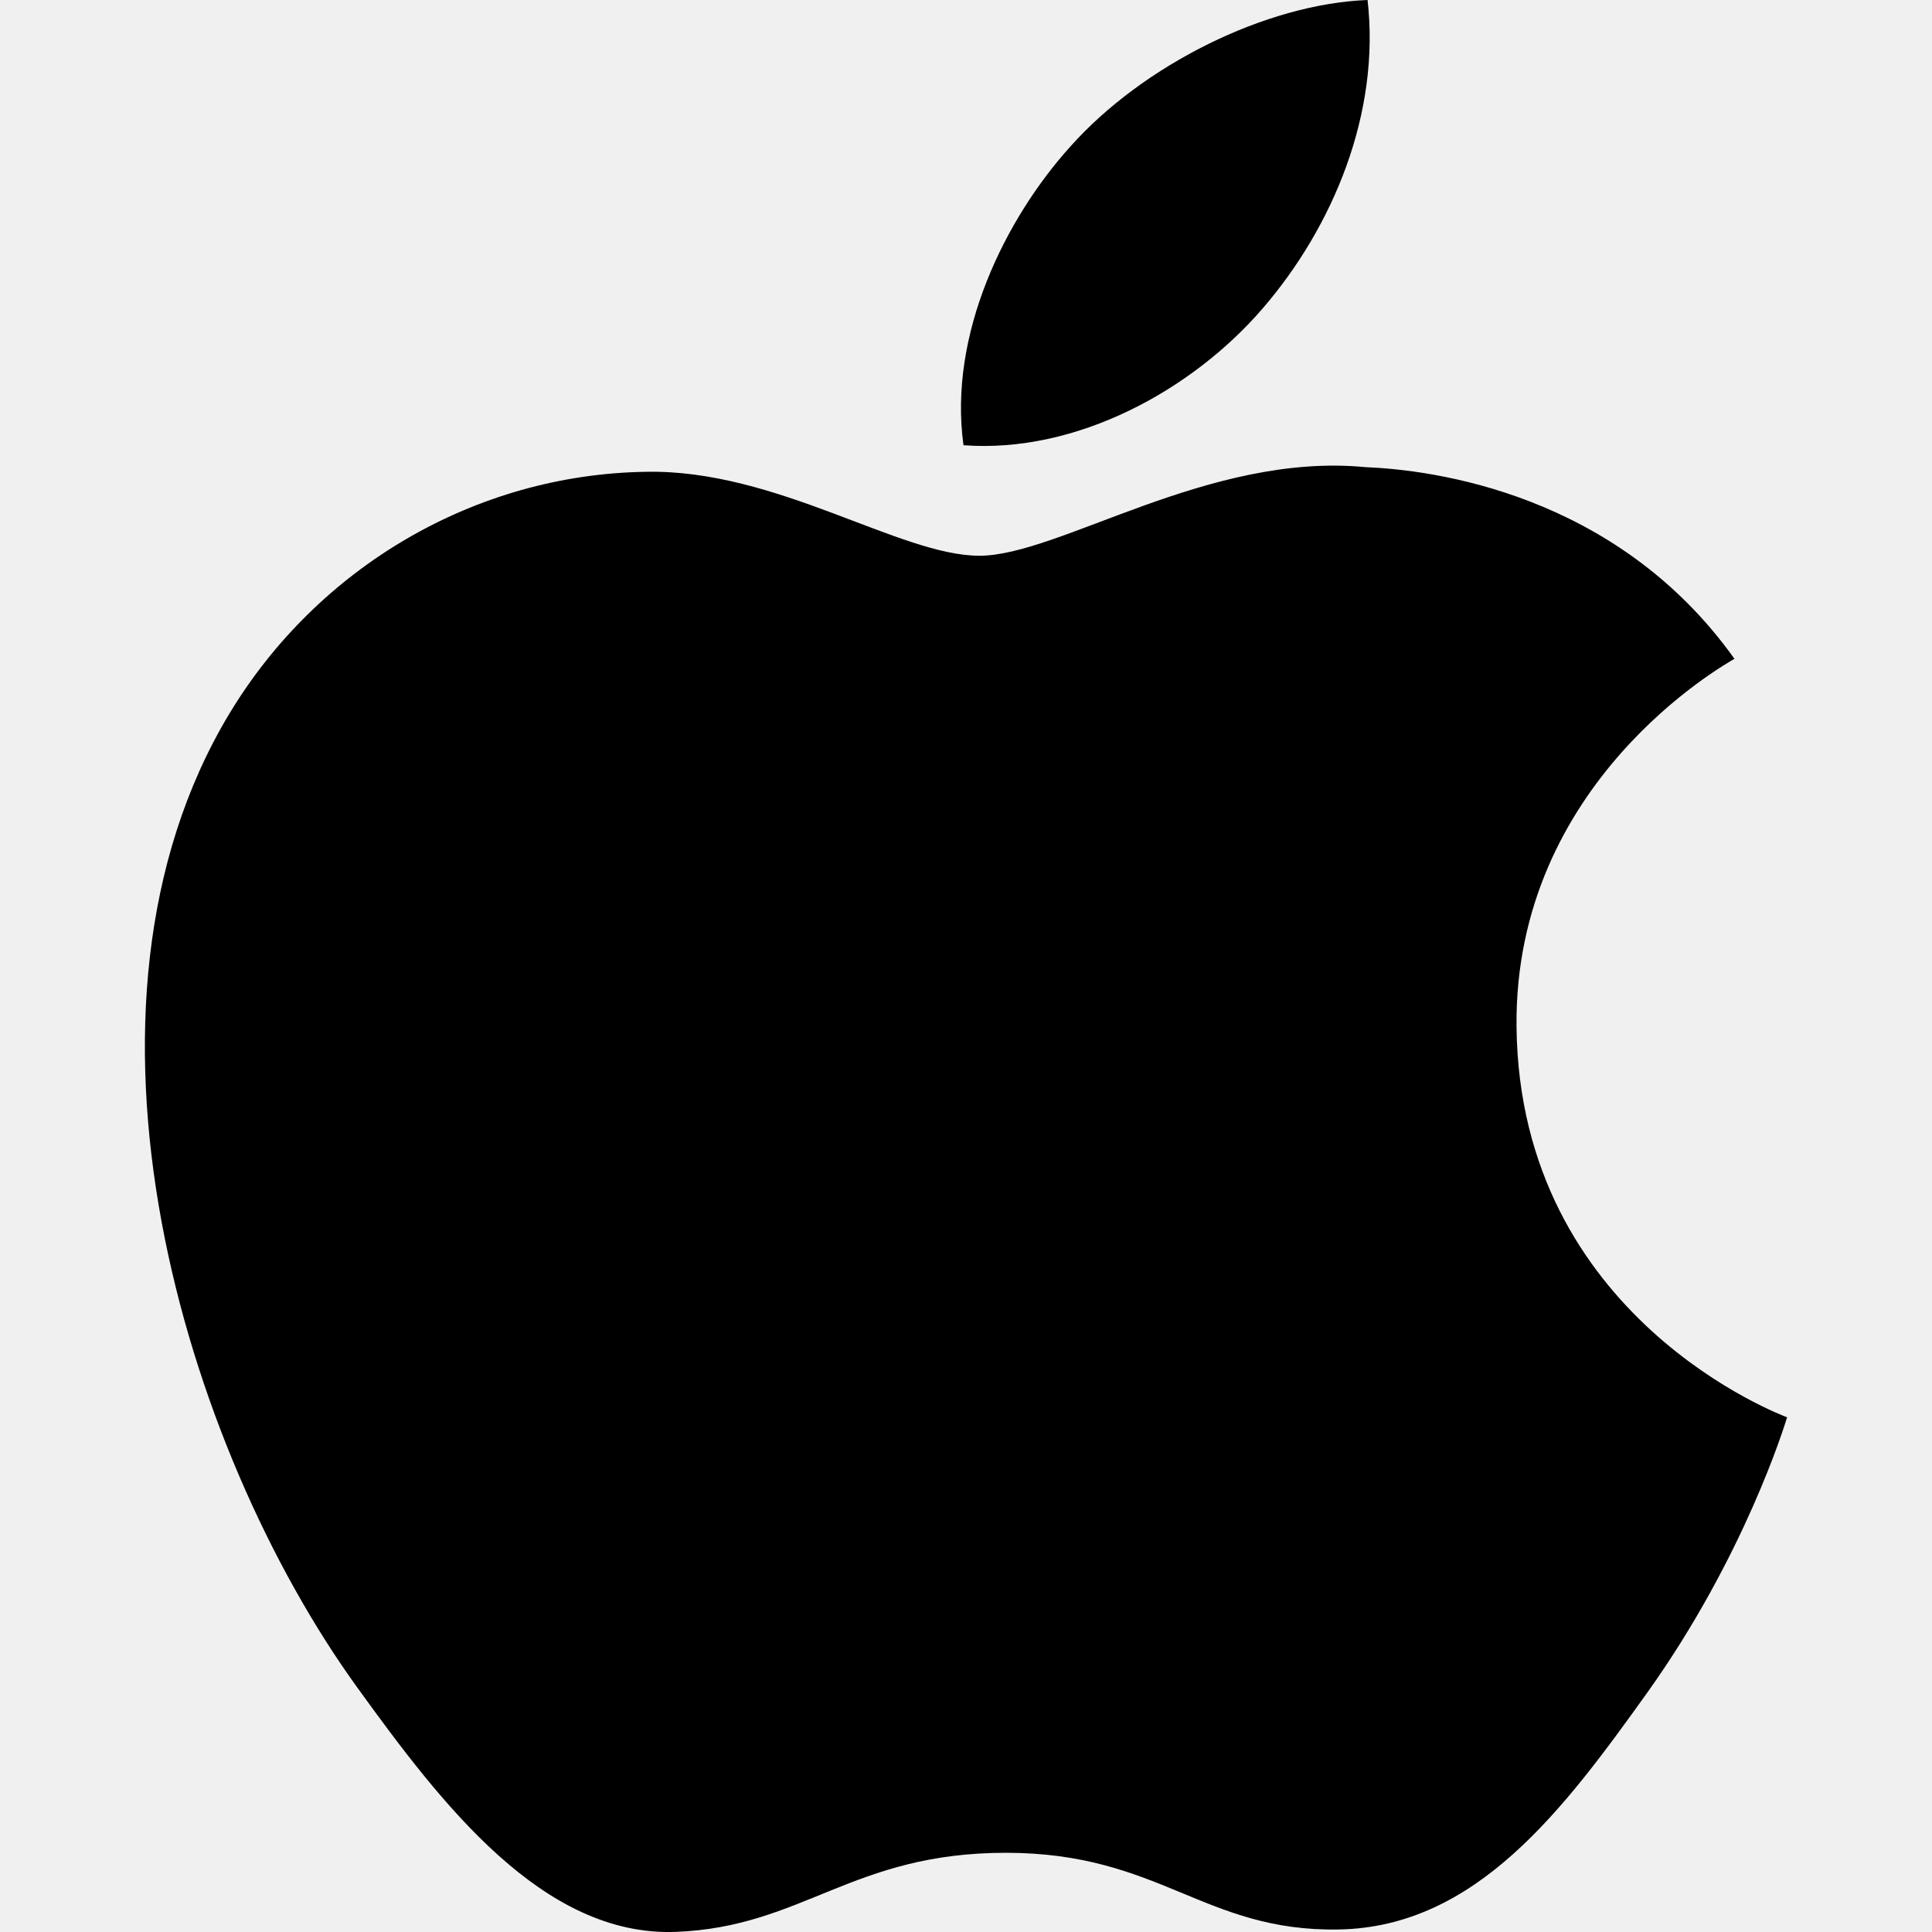
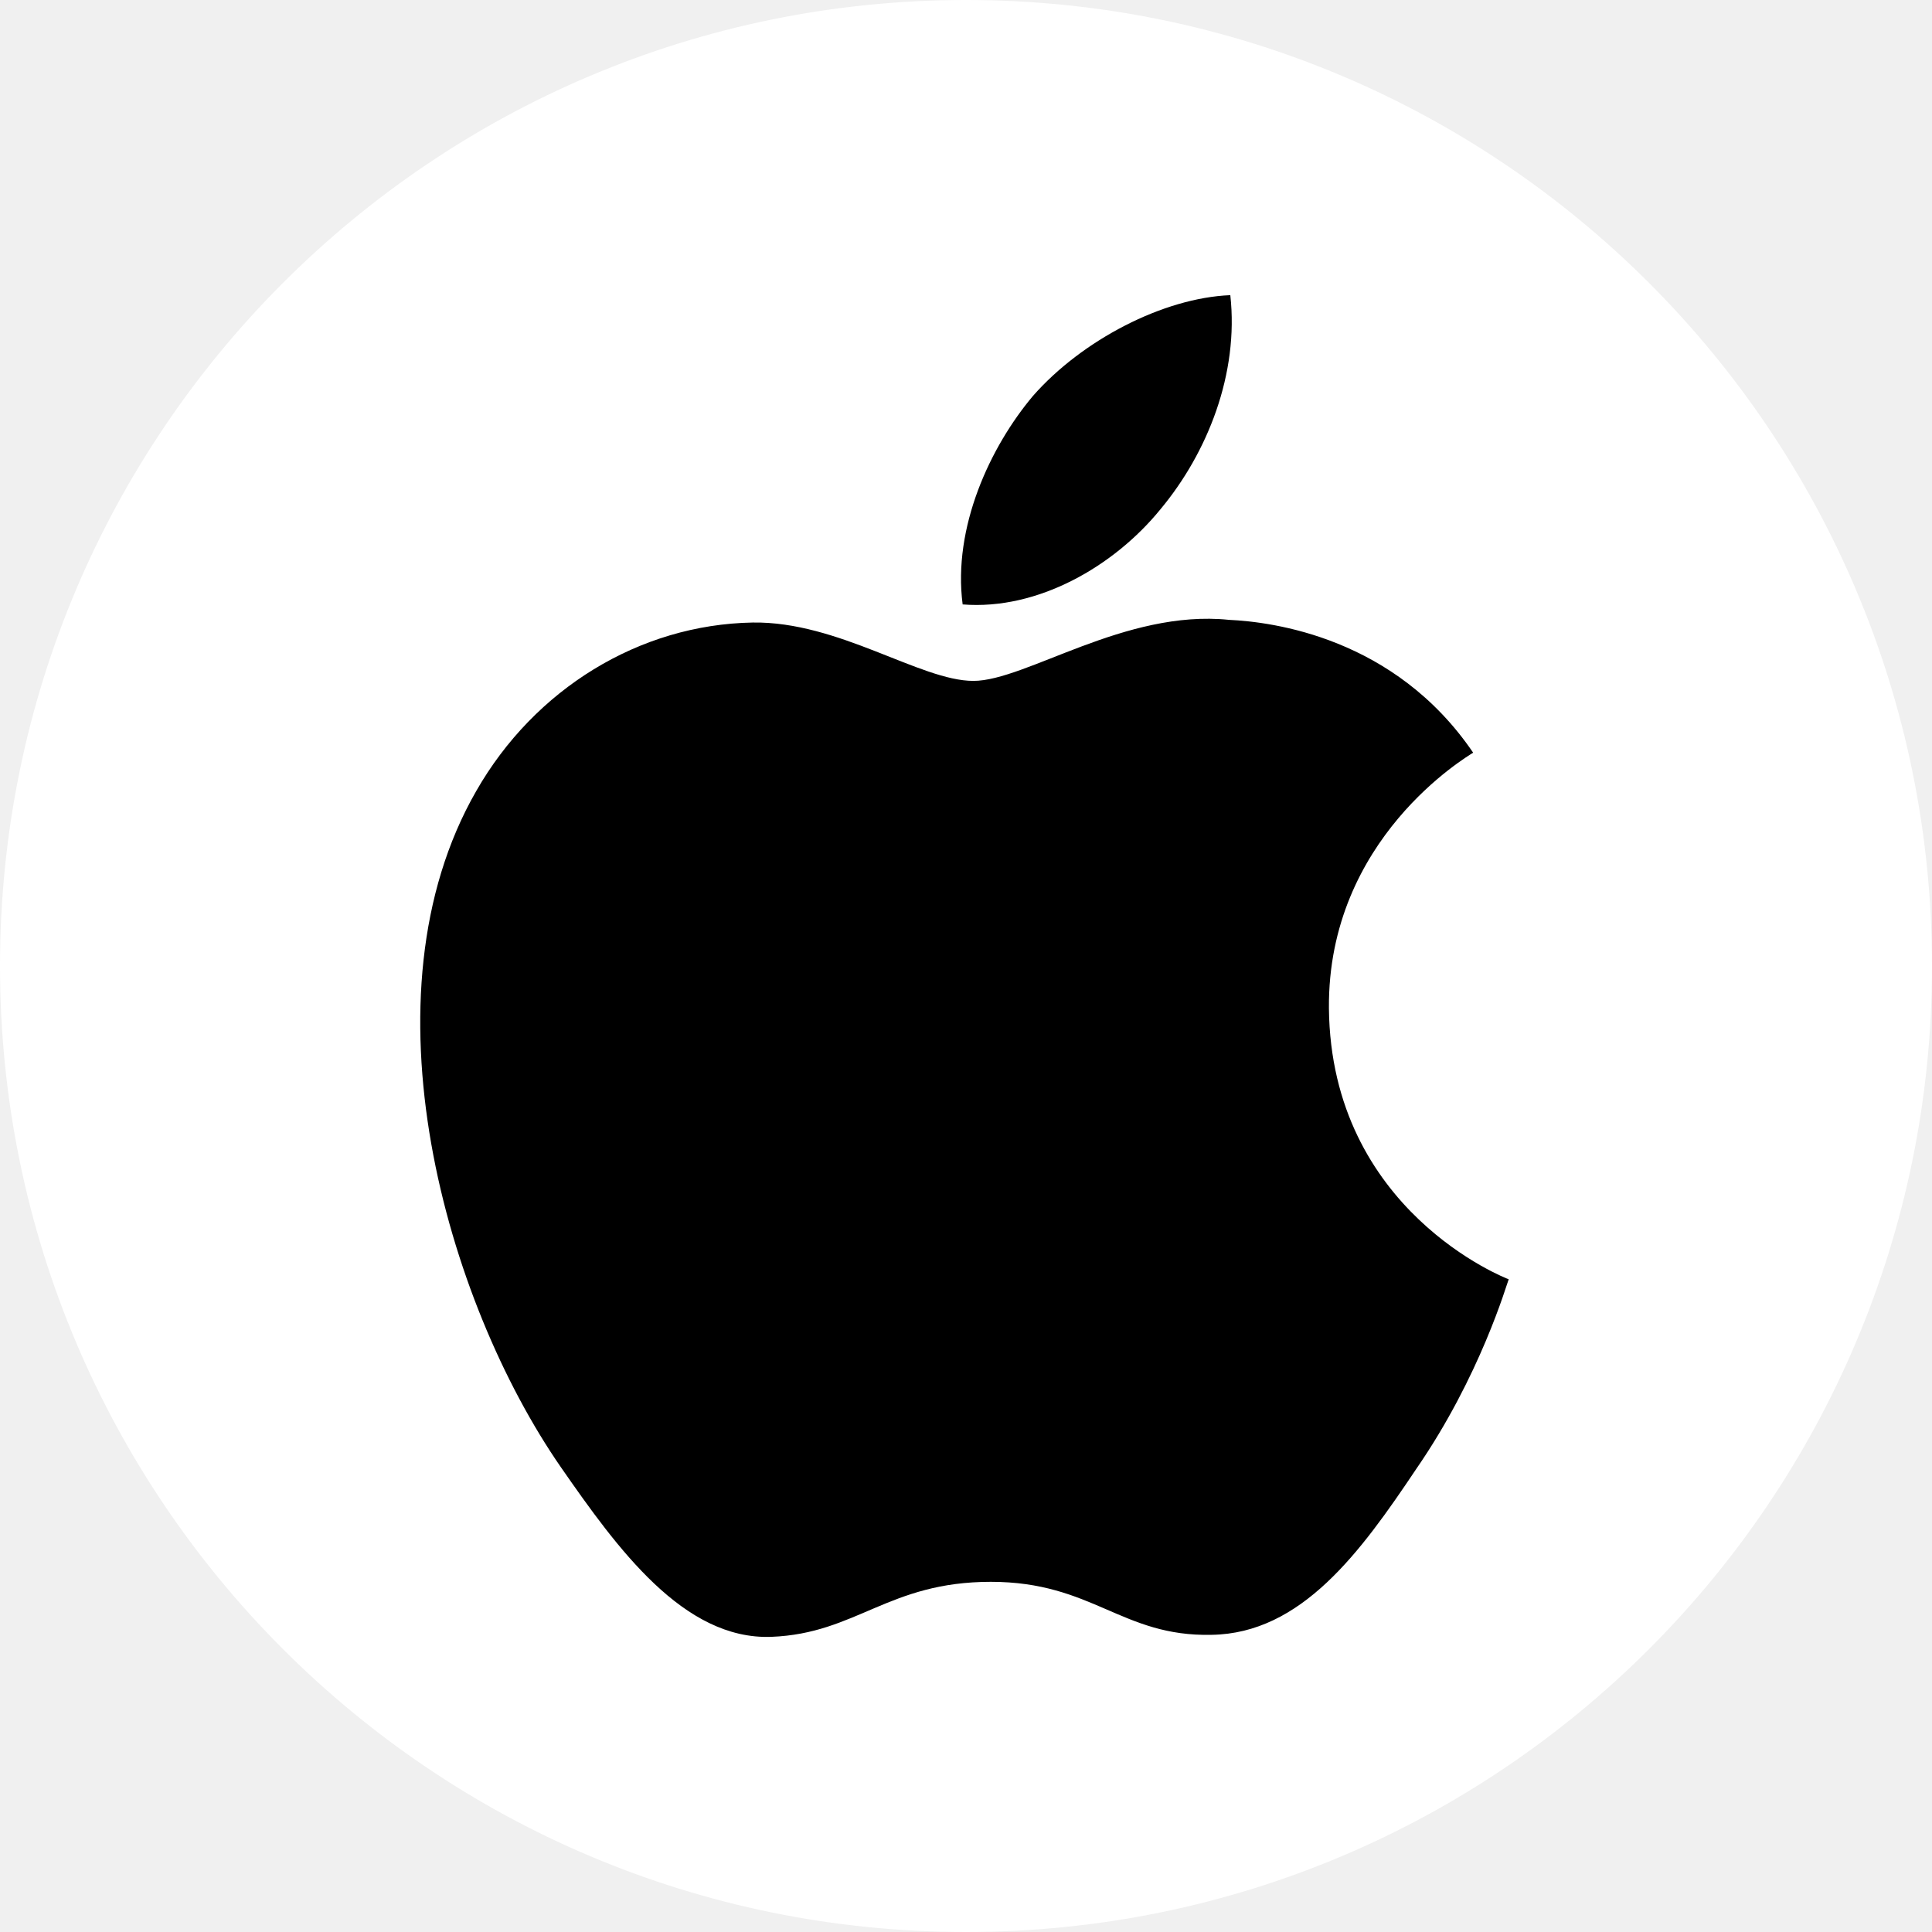
- <svg xmlns="http://www.w3.org/2000/svg" width="800px" height="800px" viewBox="-1.5 0 20 20" version="1.1">
-   <defs>
- 
- </defs>
-   <g id="Page-1" stroke="none" stroke-width="1" fill="none" fill-rule="evenodd">
-     <g id="Dribbble-Light-Preview" transform="translate(-102, -7439)" fill="#000000">
-       <g id="icons" transform="translate(56, 160)">
-         <path d="M57.571,7282.193 C58.3,7281.348 58.791,7280.171 58.657,7279 C57.606,7279.04 56.335,7279.671 55.582,7280.515 C54.905,7281.264 54.315,7282.461 54.474,7283.609 C55.646,7283.696 56.842,7283.039 57.571,7282.193 M60.199,7289.625 C60.228,7292.652 62.97,7293.659 63,7293.672 C62.978,7293.743 62.562,7295.107 61.556,7296.517 C60.685,7297.735 59.782,7298.948 58.36,7298.974 C56.962,7298.999 56.512,7298.18 54.913,7298.18 C53.316,7298.18 52.816,7298.948 51.494,7298.999 C50.12,7299.048 49.074,7297.681 48.197,7296.467 C46.403,7293.984 45.033,7289.45 46.873,7286.39 C47.788,7284.871 49.421,7283.908 51.194,7283.884 C52.542,7283.859 53.815,7284.753 54.639,7284.753 C55.464,7284.753 57.011,7283.678 58.637,7283.836 C59.317,7283.863 61.228,7284.099 62.455,7285.82 C62.356,7285.879 60.175,7287.095 60.199,7289.625" id="apple-[#173]">
- 
- </path>
-       </g>
-     </g>
+ <svg xmlns="http://www.w3.org/2000/svg" fill="#000000" width="800px" height="800px" viewBox="-2.4 -2.4 28.80 28.80">
+   <g id="SVGRepo_bgCarrier" stroke-width="0">
+     <rect x="-2.4" y="-2.4" width="28.80" height="28.80" rx="14.4" fill="#ffffff" strokewidth="0" />
+   </g>
+   <g id="SVGRepo_tracerCarrier" stroke-linecap="round" stroke-linejoin="round" />
+   <g id="SVGRepo_iconCarrier">
+     <path d="M18.71 19.5C17.88 20.74 17 21.95 15.66 21.97C14.32 22 13.89 21.18 12.37 21.18C10.84 21.18 10.37 21.95 9.1 22C7.79 22.05 6.8 20.68 5.96 19.47C4.25 17 2.94 12.45 4.7 9.39C5.57 7.87 7.13 6.91 8.82 6.88C10.1 6.86 11.32 7.75 12.11 7.75C12.89 7.75 14.37 6.68 15.92 6.84C16.57 6.87 18.39 7.1 19.56 8.82C19.47 8.88 17.39 10.1 17.41 12.63C17.44 15.65 20.06 16.66 20.09 16.67C20.06 16.74 19.67 18.11 18.71 19.5ZM13 3.5C13.73 2.67 14.94 2.04 15.94 2C16.07 3.17 15.6 4.35 14.9 5.19C14.21 6.04 13.07 6.7 11.95 6.61C11.8 5.46 12.36 4.26 13 3.5Z" />
  </g>
</svg>
